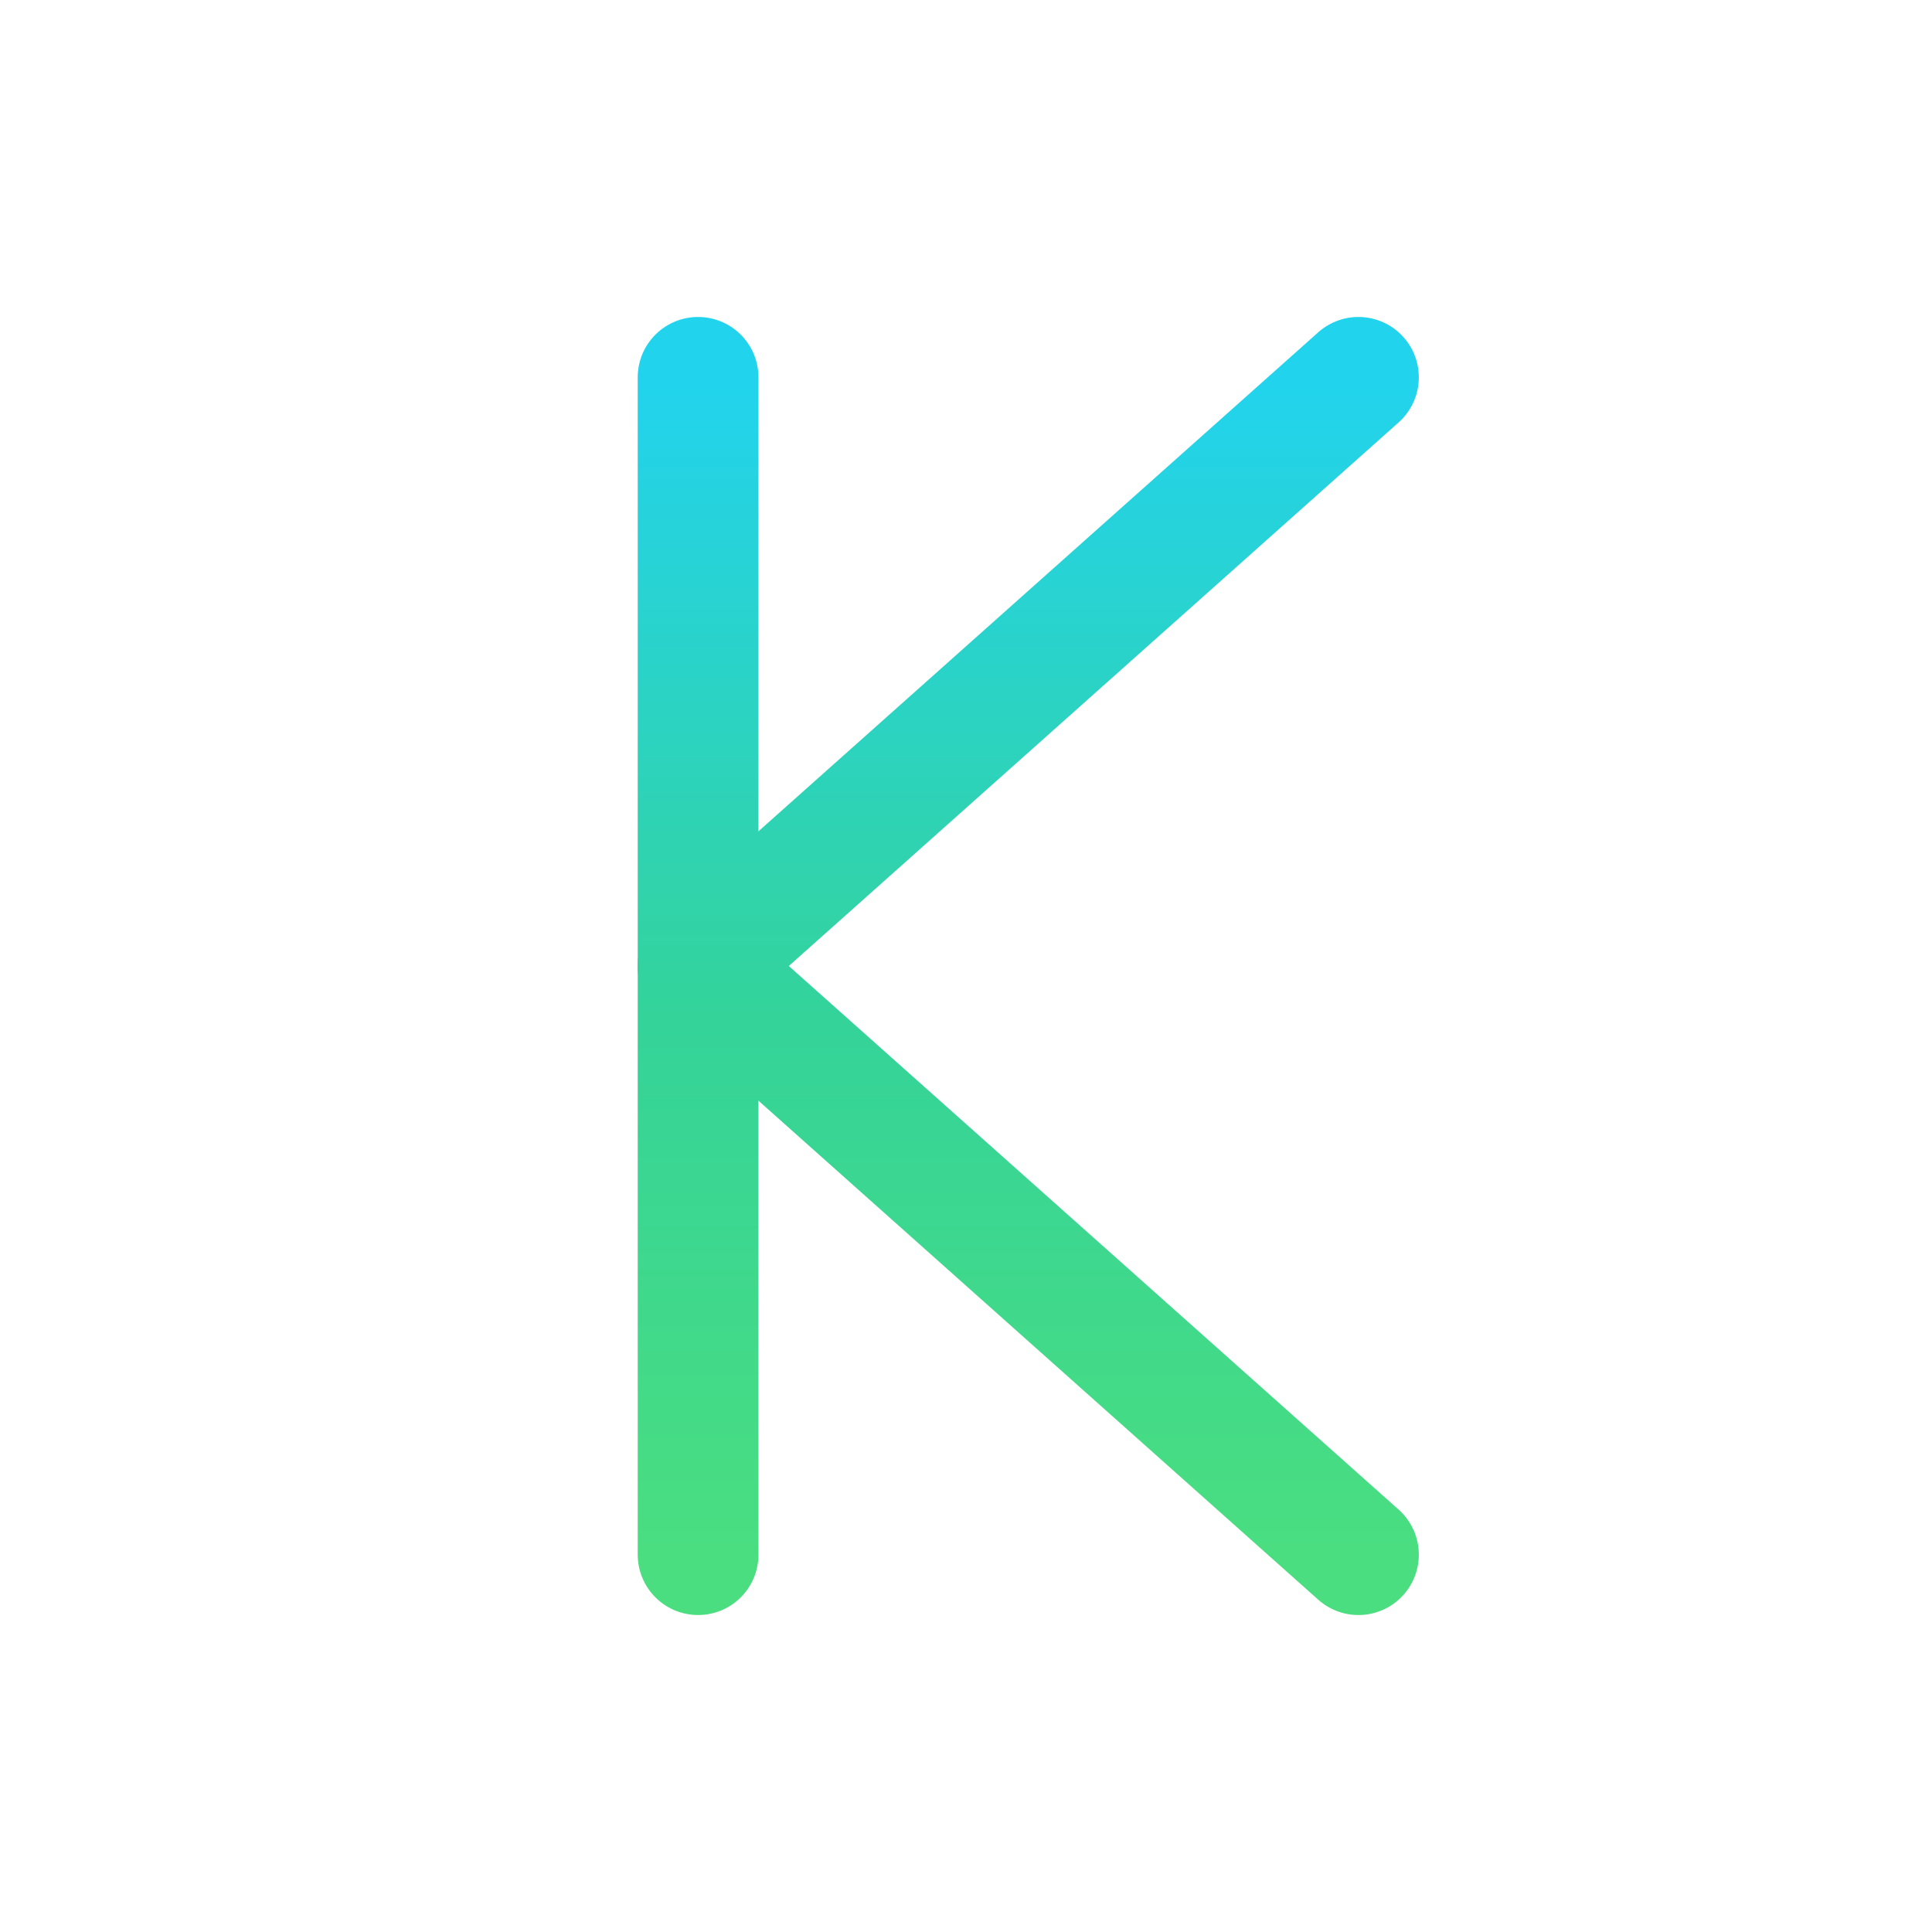
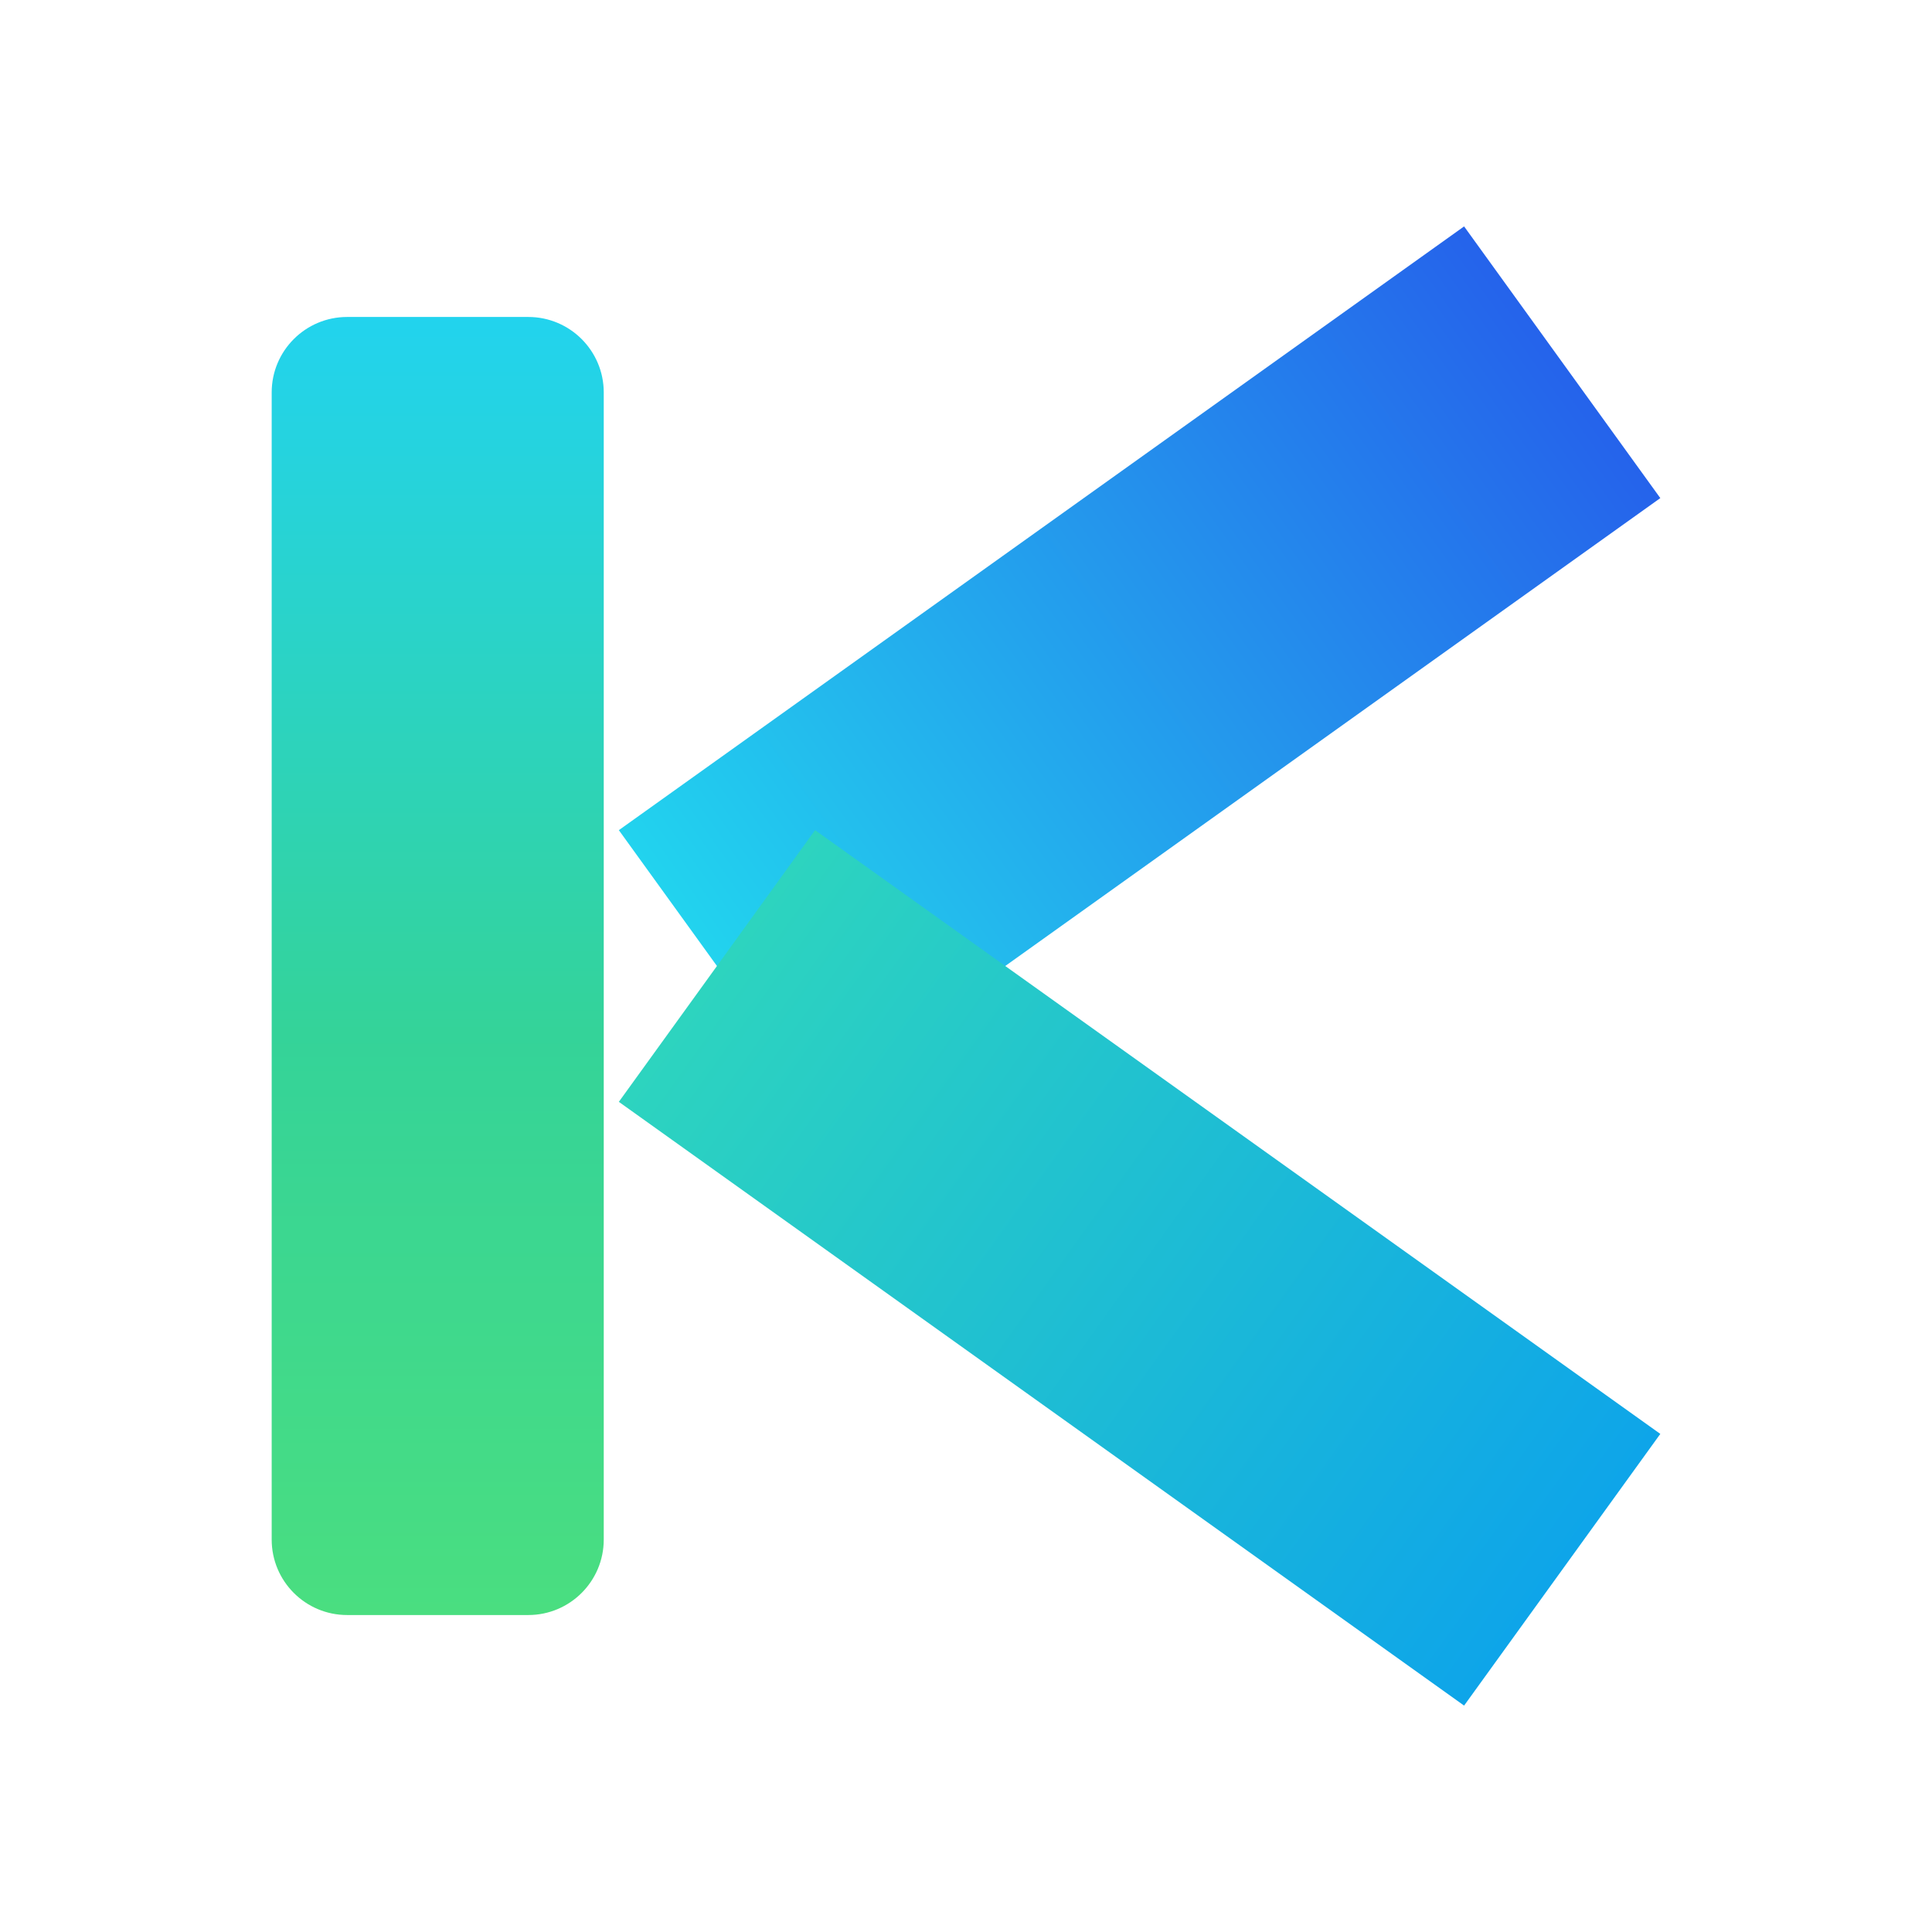
<svg xmlns="http://www.w3.org/2000/svg" viewBox="0 0 512 512">
  <rect width="512" height="512" fill="white" />
  <defs>
-     <linearGradient id="kg" gradientUnits="userSpaceOnUse" x1="256" y1="100" x2="256" y2="412">
+     <linearGradient id="barGrad" gradientUnits="userSpaceOnUse" x1="116" y1="84" x2="116" y2="428">
      <stop offset="0%" stop-color="#22d3ee" />
      <stop offset="55%" stop-color="#34d399" />
      <stop offset="100%" stop-color="#4ade80" />
    </linearGradient>
+     <linearGradient id="topArmGrad" gradientUnits="userSpaceOnUse" x1="190" y1="256" x2="414" y2="96">
+       <stop offset="0%" stop-color="#22d3ee" />
+       <stop offset="100%" stop-color="#2563eb" />
+     </linearGradient>
+     <linearGradient id="bottomArmGrad" gradientUnits="userSpaceOnUse" x1="190" y1="256" x2="414" y2="416">
+       <stop offset="0%" stop-color="#2dd4bf" />
+       <stop offset="100%" stop-color="#0ea5e9" />
+     </linearGradient>
  </defs>
-   <line x1="185" y1="100" x2="185" y2="412" stroke="url(#kg)" stroke-width="32" stroke-linecap="round" />
-   <line x1="185" y1="256" x2="360" y2="100" stroke="url(#kg)" stroke-width="32" stroke-linecap="round" />
-   <line x1="185" y1="256" x2="360" y2="412" stroke="url(#kg)" stroke-width="32" stroke-linecap="round" />
+   <rect x="72" y="84" width="88" height="344" rx="20" fill="url(#barGrad)" />
+   <polygon points="164,220 388,60 440,132 216,292" fill="url(#topArmGrad)" />
+   <polygon points="216,220 440,380 388,452 164,292" fill="url(#bottomArmGrad)" />
</svg>
